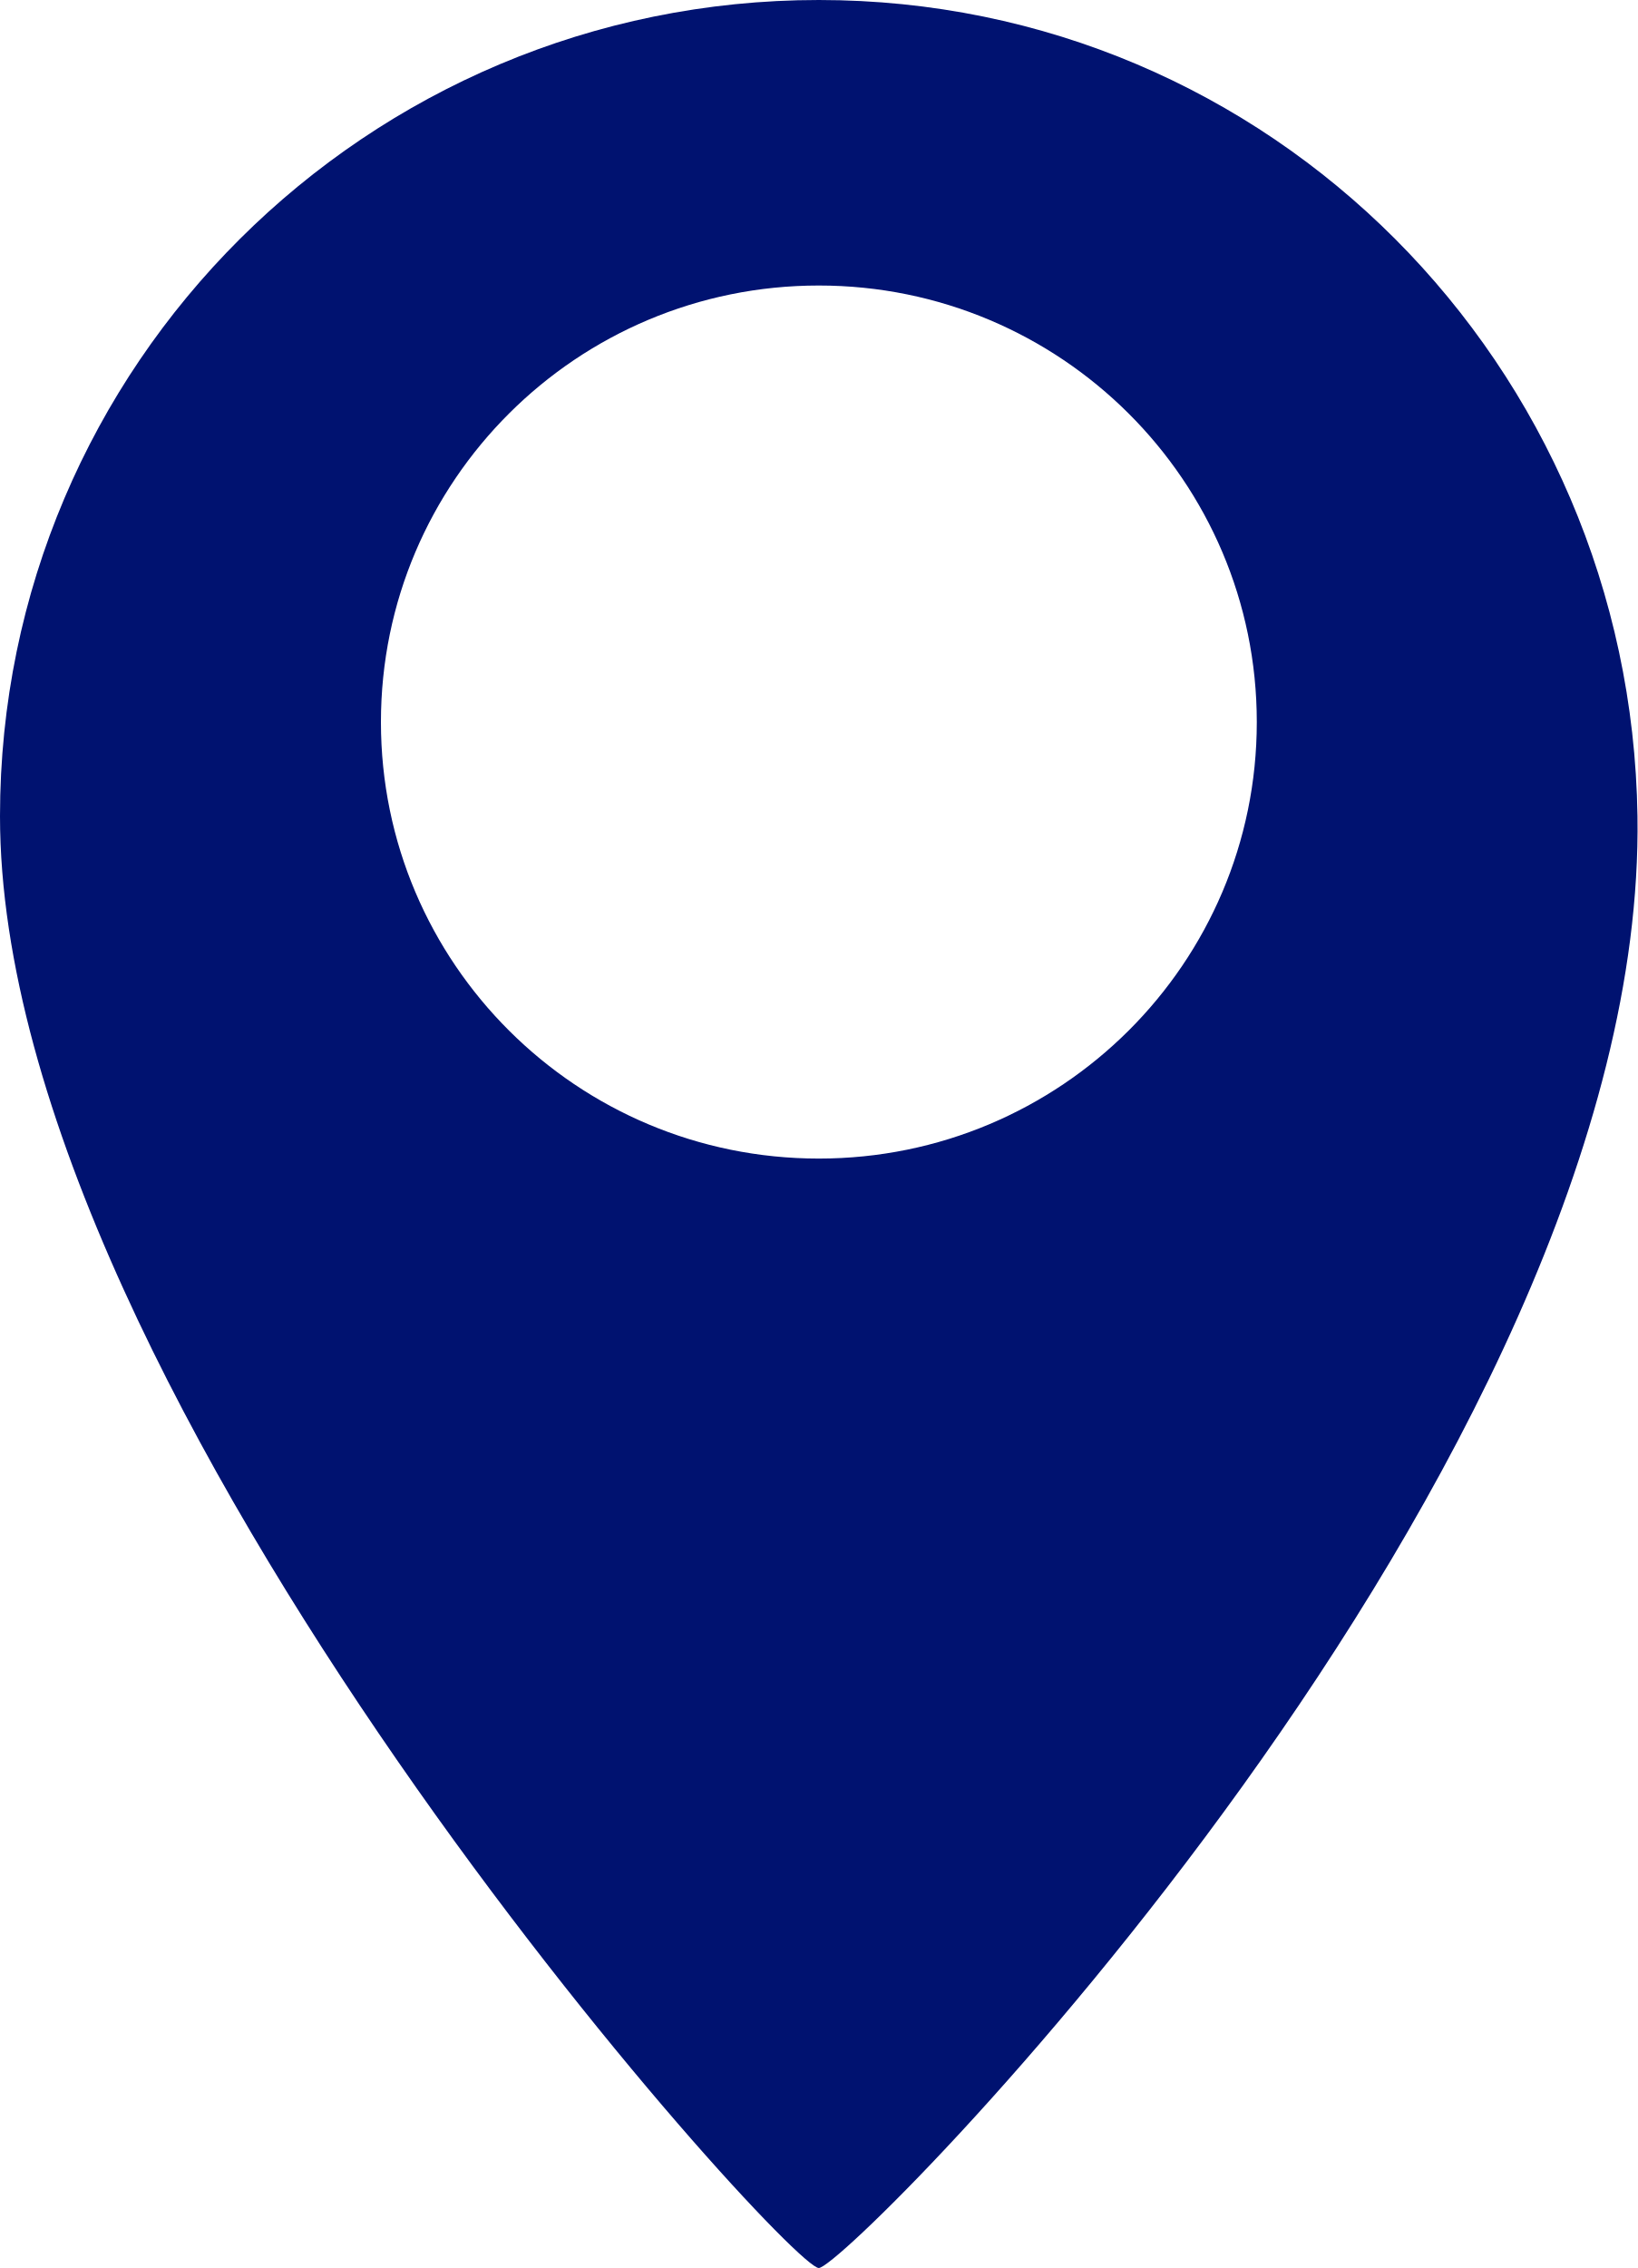
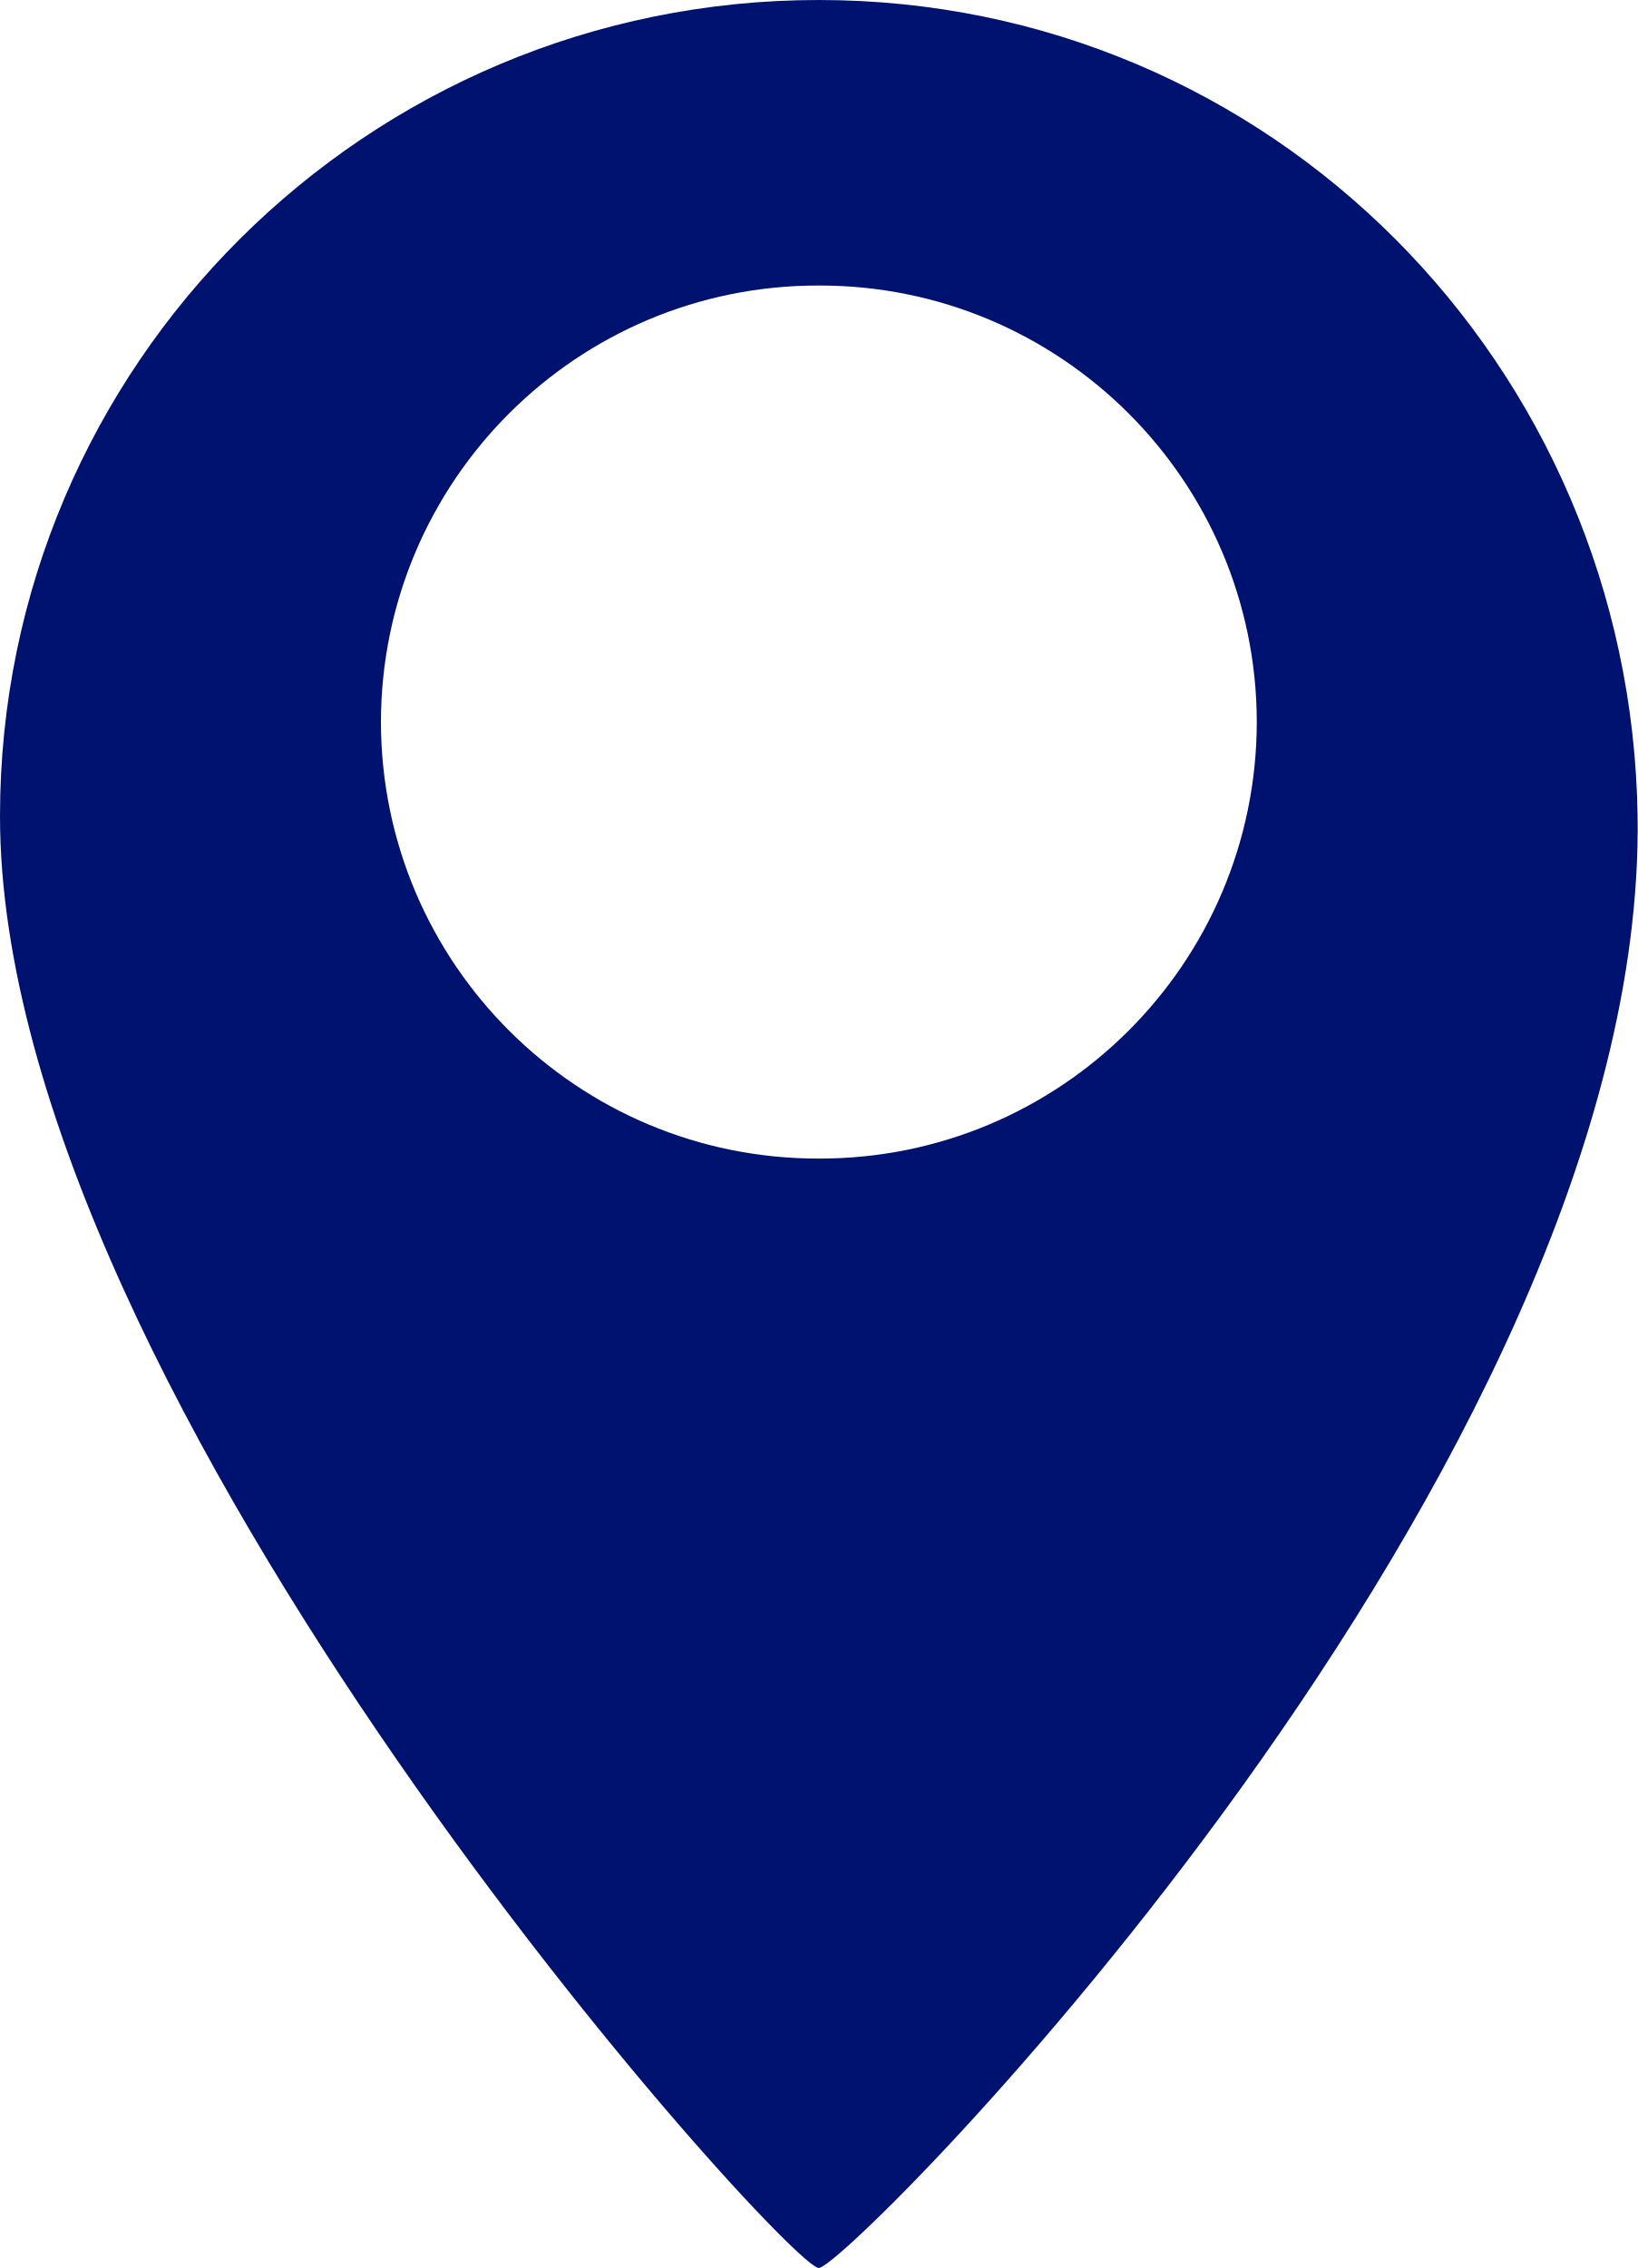
- <svg xmlns="http://www.w3.org/2000/svg" width="13" height="18" viewBox="0 0 13 18" fill="none">
-   <path fill-rule="evenodd" clip-rule="evenodd" d="M6.5 0C10.089 0 12.947 2.9 12.999 6.477C13.075 11.636 6.733 18 6.5 18C6.249 18 0 11.108 0 6.477C0 2.9 2.91 0 6.5 0ZM6.5 2.266C8.42 2.266 9.977 3.817 9.977 5.731C9.977 7.644 8.42 9.195 6.5 9.195C4.58 9.195 3.024 7.644 3.024 5.731C3.024 3.817 4.58 2.266 6.5 2.266Z" fill="#001270" />
+ <svg xmlns="http://www.w3.org/2000/svg" width="13" height="18" fill="none">
+   <path fill-rule="evenodd" clip-rule="evenodd" d="M6.5 0c3.59 0 6.447 2.9 6.5 6.477C13.074 11.636 6.732 18 6.5 18 6.25 18 0 11.108 0 6.477 0 2.9 2.91 0 6.5 0zm0 2.266a3.47 3.47 0 0 1 3.477 3.465A3.47 3.47 0 0 1 6.5 9.195a3.47 3.47 0 0 1-3.476-3.464A3.47 3.47 0 0 1 6.5 2.266z" fill="#001270" />
</svg>
